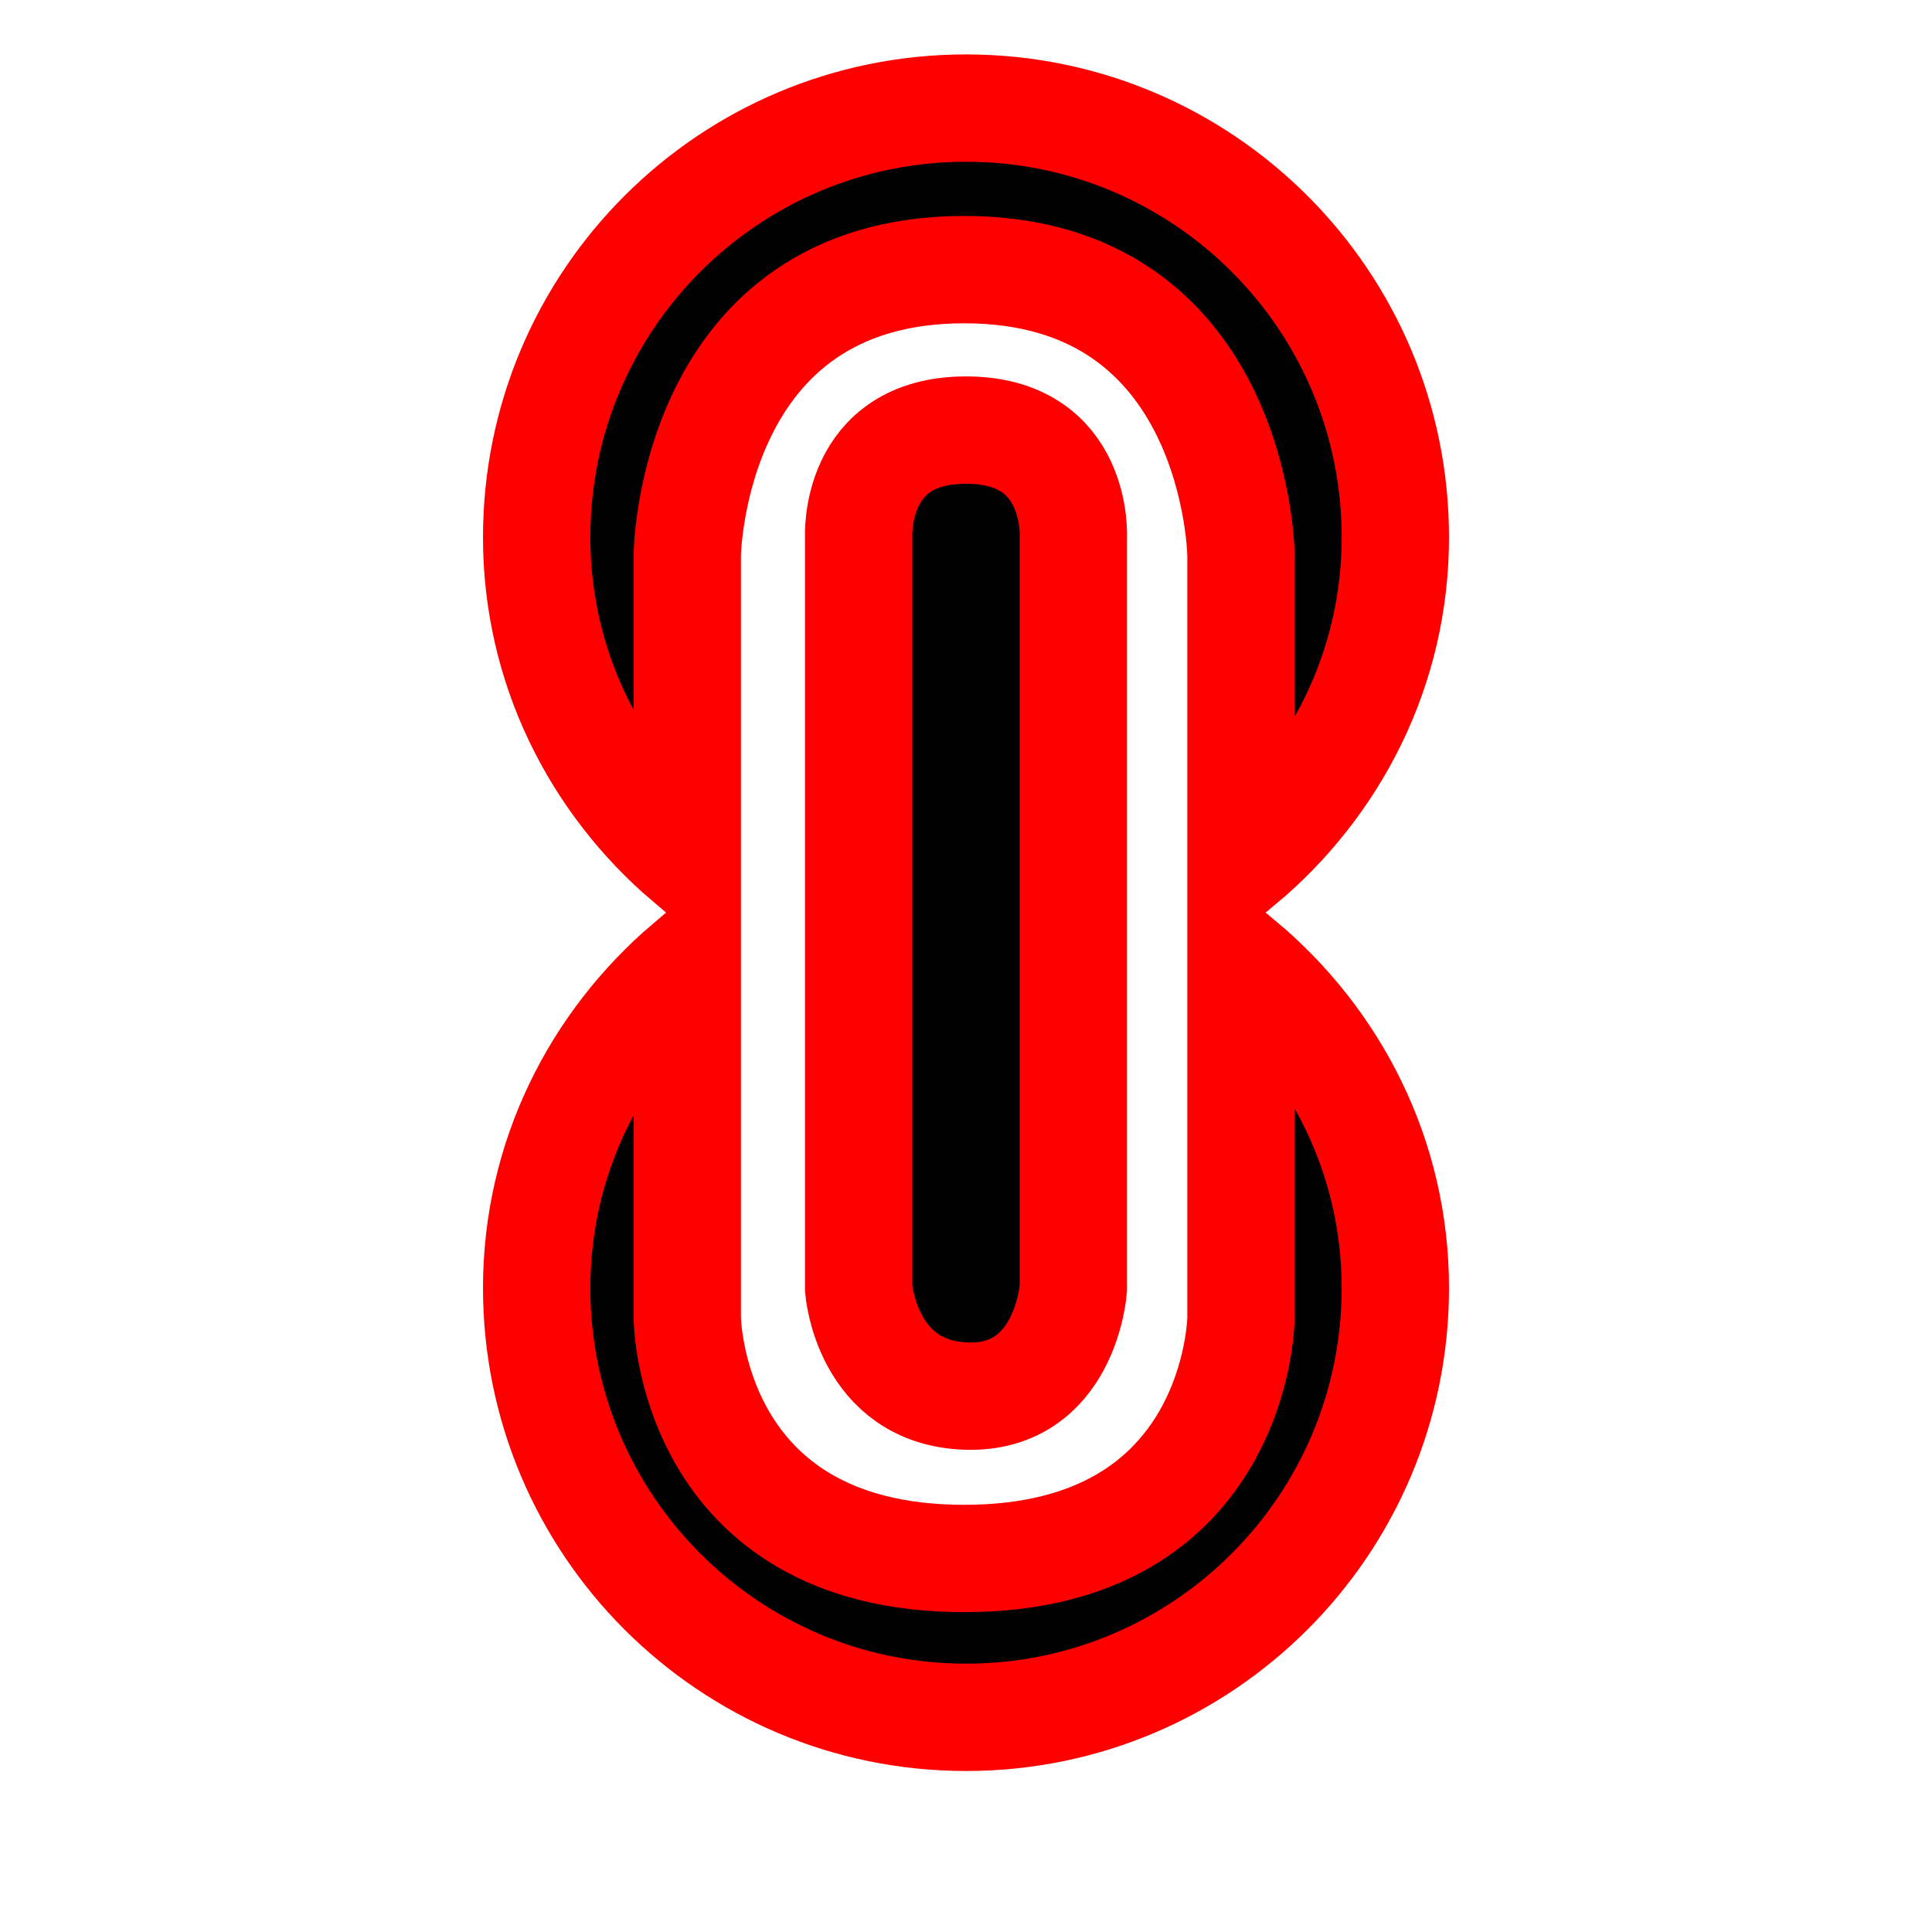
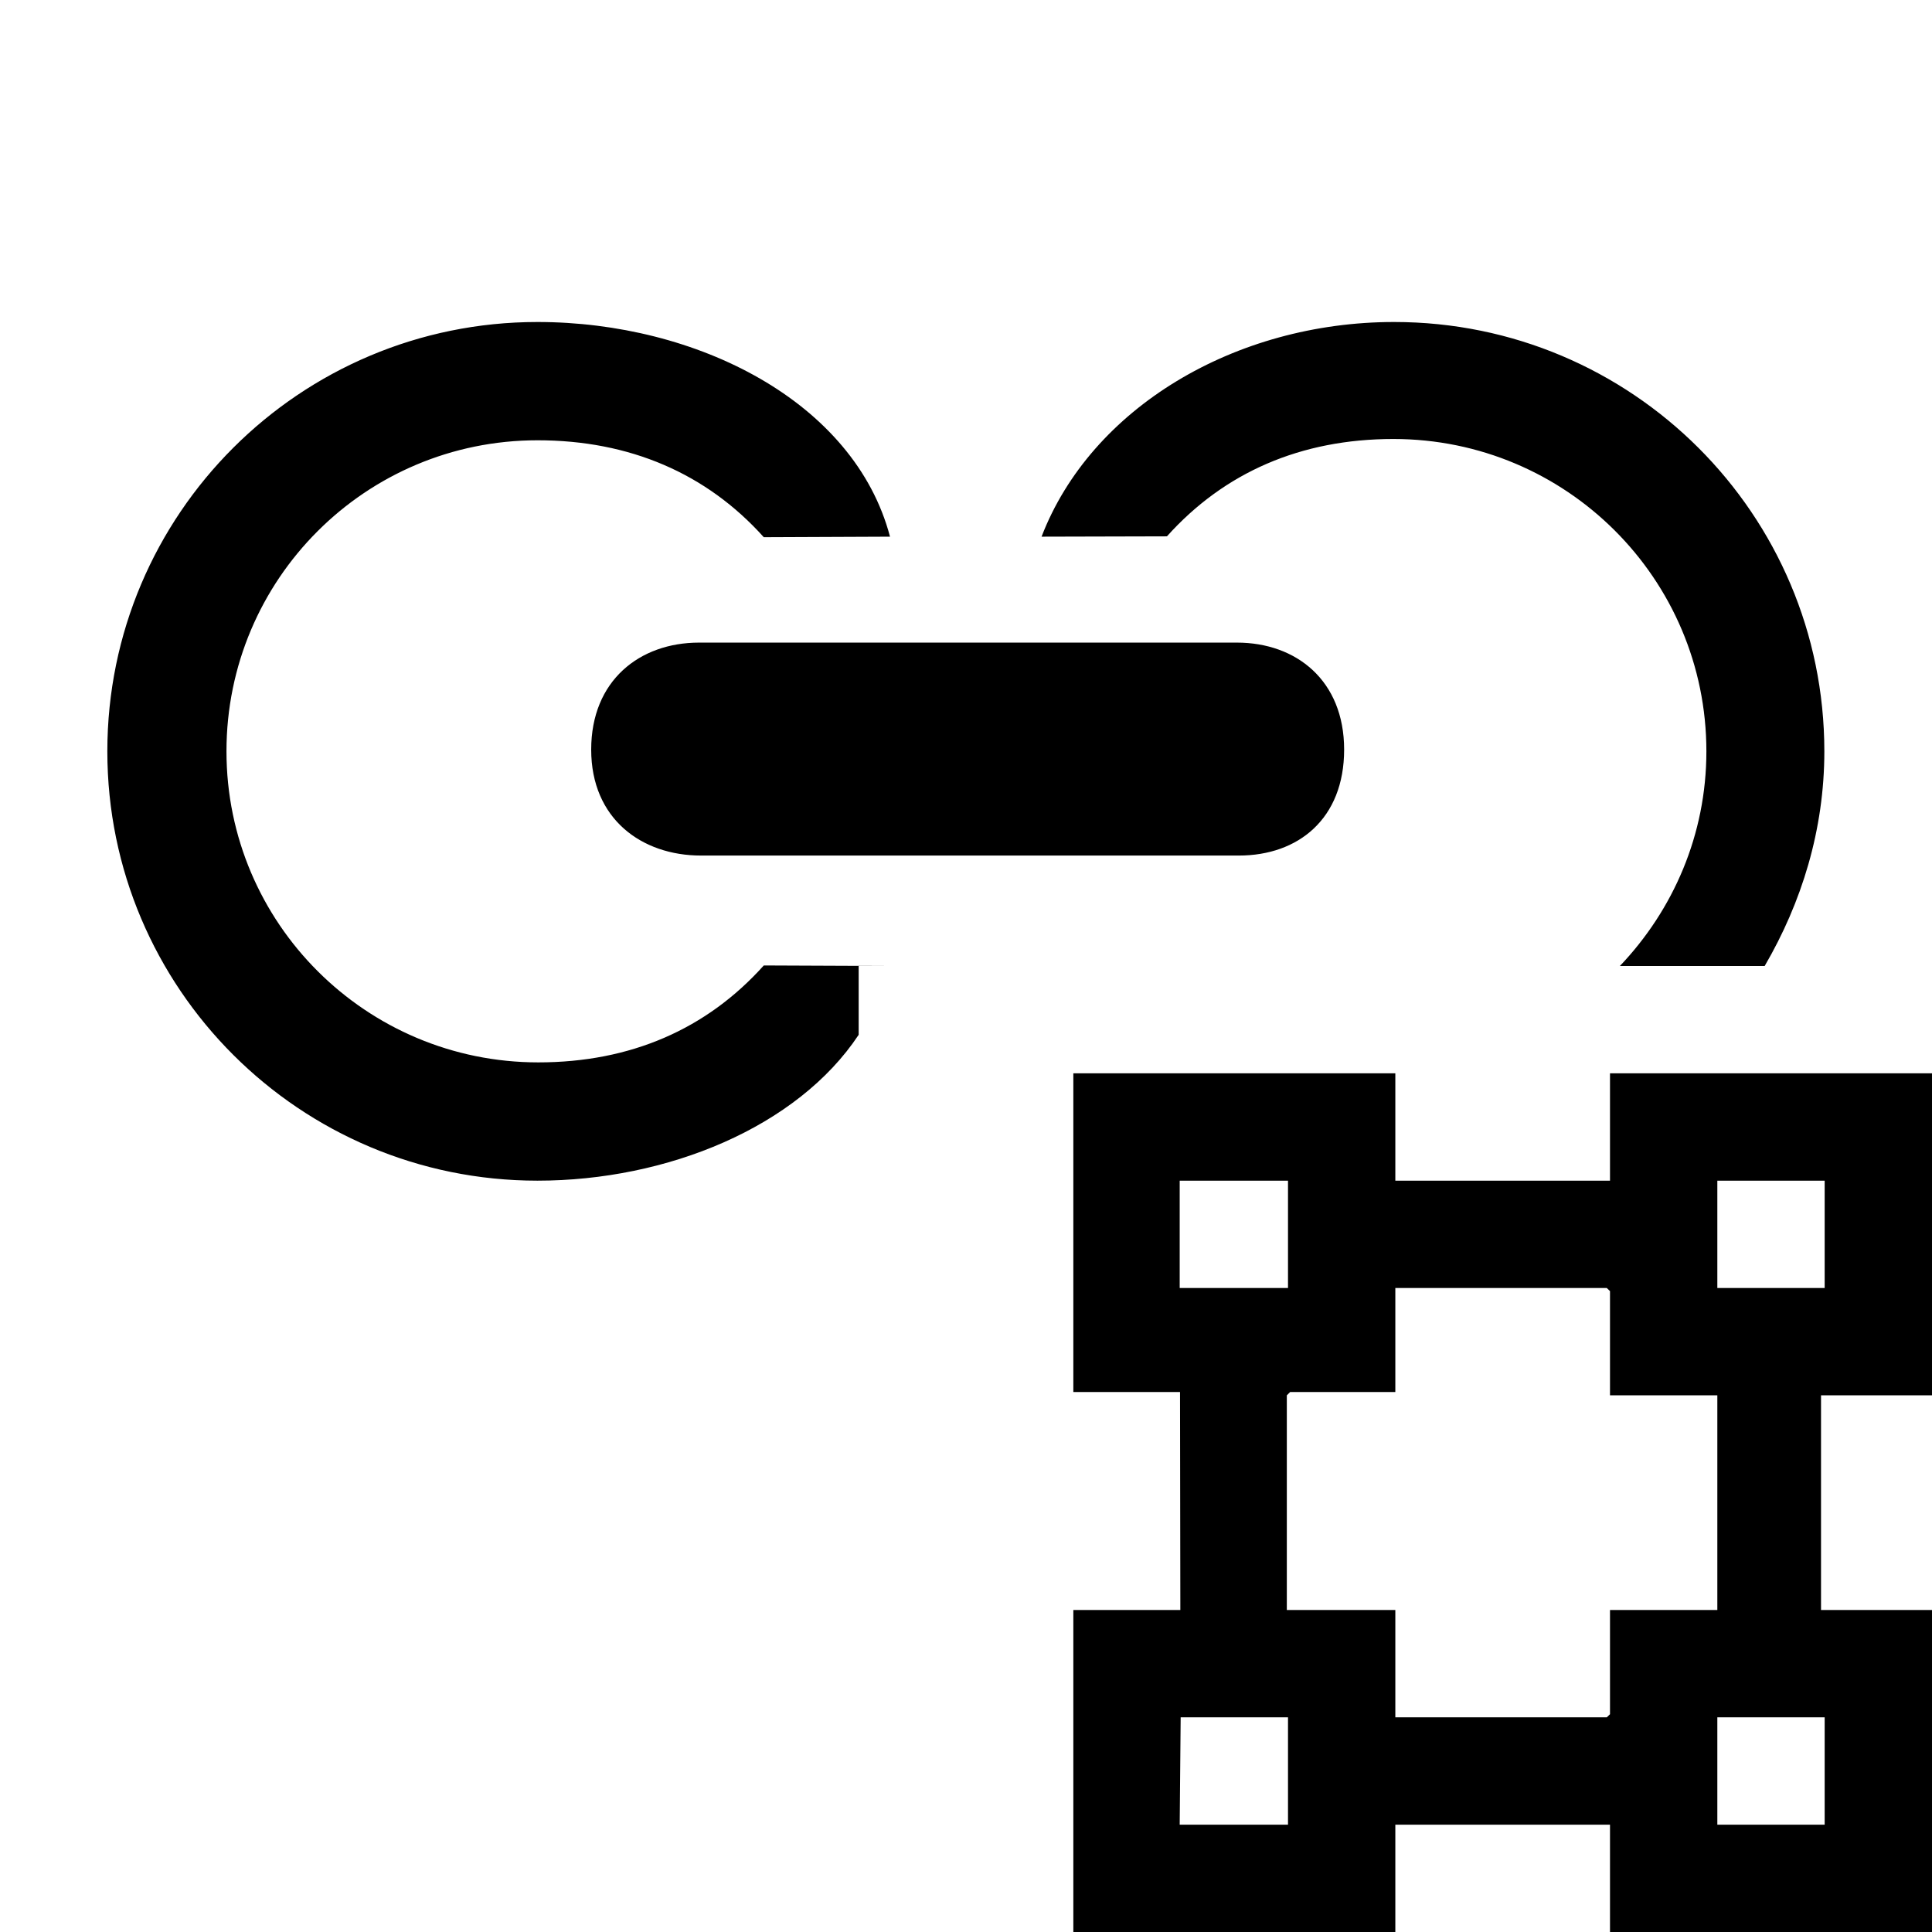
<svg xmlns="http://www.w3.org/2000/svg" id="layer-5-linked-mask" preserveAspectRatio="xMidYMid" width="100%" height="100%" viewBox="0 0 18 18">
-   <path stroke="red" d="M11.562,8.044 L11.562,5.171 C11.562,5.171 11.531,2.512 8.983,2.512 C6.434,2.512 6.403,5.171 6.403,5.171 L6.403,8.015 C5.550,7.286 5.000,6.217 5.000,5.006 C5.000,2.797 6.791,1.007 9.000,1.007 C11.209,1.007 13.000,2.797 13.000,5.006 C13.000,6.233 12.435,7.314 11.562,8.044 ZM9.000,13.007 C8.073,12.974 8.000,12.007 8.000,12.007 L8.000,5.007 C8.000,5.007 7.944,4.007 9.000,4.007 C10.056,4.007 10.000,5.007 10.000,5.007 L10.000,12.007 C10.000,12.007 9.927,13.039 9.000,13.007 ZM6.403,8.990 L6.403,12.278 C6.403,12.278 6.421,14.520 8.983,14.520 C11.544,14.520 11.562,12.278 11.562,12.278 L11.562,8.961 C12.435,9.691 13.000,10.773 13.000,12.000 C13.000,14.209 11.209,16.000 9.000,16.000 C6.791,16.000 5.000,14.209 5.000,12.000 C5.000,10.789 5.550,9.720 6.403,8.990 Z" />
+   <path d="M18.000,15.000 L18.000,18.000 L15.000,18.000 L15.000,17.000 L13.000,17.000 L13.000,18.000 L10.000,18.000 L10.000,15.000 L10.997,15.000 L10.994,12.969 L10.000,12.969 L10.000,10.000 L13.000,10.000 L13.000,11.000 L15.000,11.000 L15.000,10.000 L18.000,10.000 L18.000,13.000 L16.966,13.000 L16.966,15.000 L18.000,15.000 ZM10.991,17.000 L12.000,17.000 L12.000,16.000 L11.000,16.000 L10.991,17.000 ZM12.000,11.000 L10.991,11.000 L10.991,12.000 L12.000,12.000 L12.000,11.000 ZM15.000,12.029 L14.970,12.000 L13.000,12.000 L13.000,12.969 L12.020,12.969 L11.989,13.000 L11.989,15.000 L13.000,15.000 L13.000,16.000 L14.970,16.000 L15.000,15.971 L15.000,15.000 L16.000,15.000 L16.000,13.000 L15.000,13.000 L15.000,12.029 ZM17.000,12.000 L17.000,11.000 L16.000,11.000 L16.000,12.000 L17.000,12.000 ZM16.000,16.000 L16.000,17.000 L17.000,17.000 L17.000,16.000 L16.000,16.000 Z" />
+   <path d="M15.092,9.000 C15.589,8.478 15.898,7.777 15.898,7.000 C15.898,5.393 14.593,4.090 12.982,4.090 C12.118,4.090 11.406,4.402 10.872,4.997 L9.704,5.000 C10.164,3.803 11.505,3.000 12.989,3.000 C15.203,3.000 16.997,4.791 16.997,7.000 C16.997,7.732 16.785,8.410 16.441,9.000 L15.092,9.000 ZM5.008,4.102 C3.404,4.102 2.110,5.399 2.110,7.000 C2.110,8.601 3.411,9.898 5.015,9.898 C5.875,9.898 6.584,9.588 7.116,8.995 L8.292,9.000 L8.000,9.000 L8.000,9.641 C7.429,10.502 6.215,11.000 5.007,11.000 C2.794,11.000 1.000,9.209 1.000,7.000 C1.000,4.791 2.794,3.000 5.007,3.000 C6.491,3.000 7.960,3.741 8.292,5.000 L7.116,5.005 C6.584,4.412 5.868,4.102 5.008,4.102 ZM6.531,7.971 C5.978,7.971 5.508,7.629 5.508,6.984 C5.508,6.340 5.960,5.987 6.513,5.987 L11.524,5.987 C12.077,5.987 12.523,6.340 12.523,6.984 C12.523,7.629 12.095,7.971 11.542,7.971 L6.531,7.971 Z" />
</svg>
